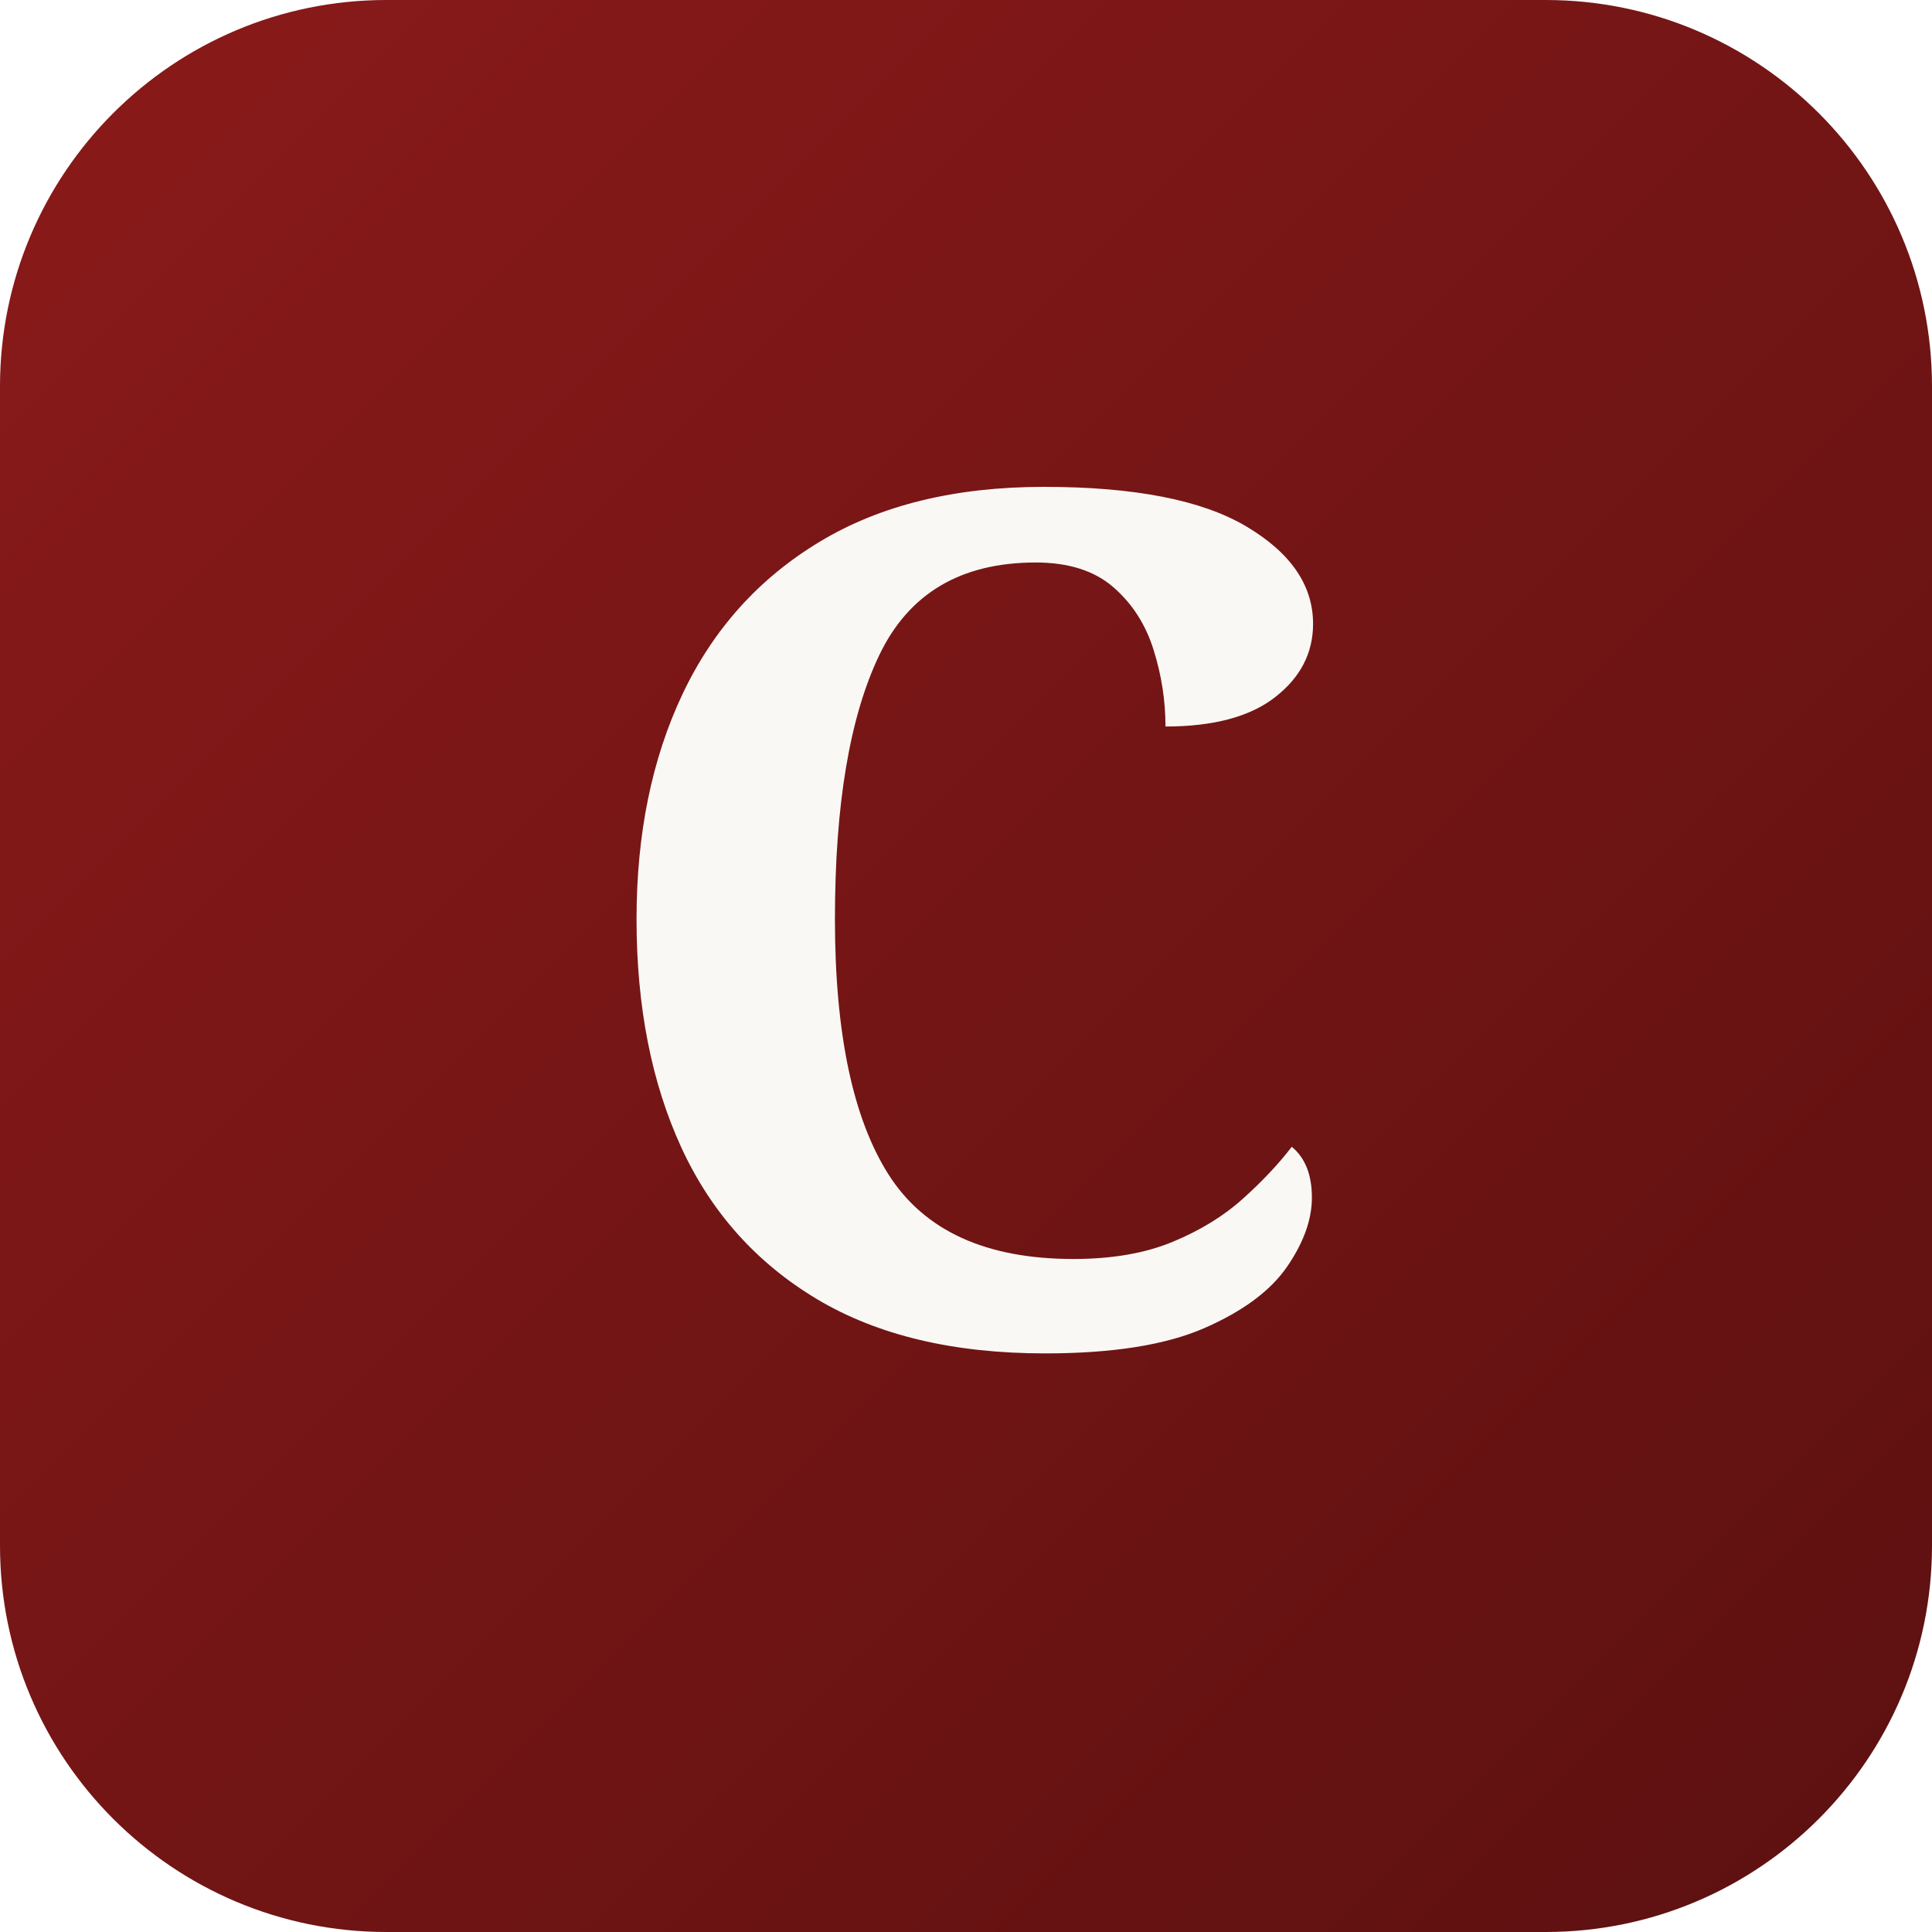
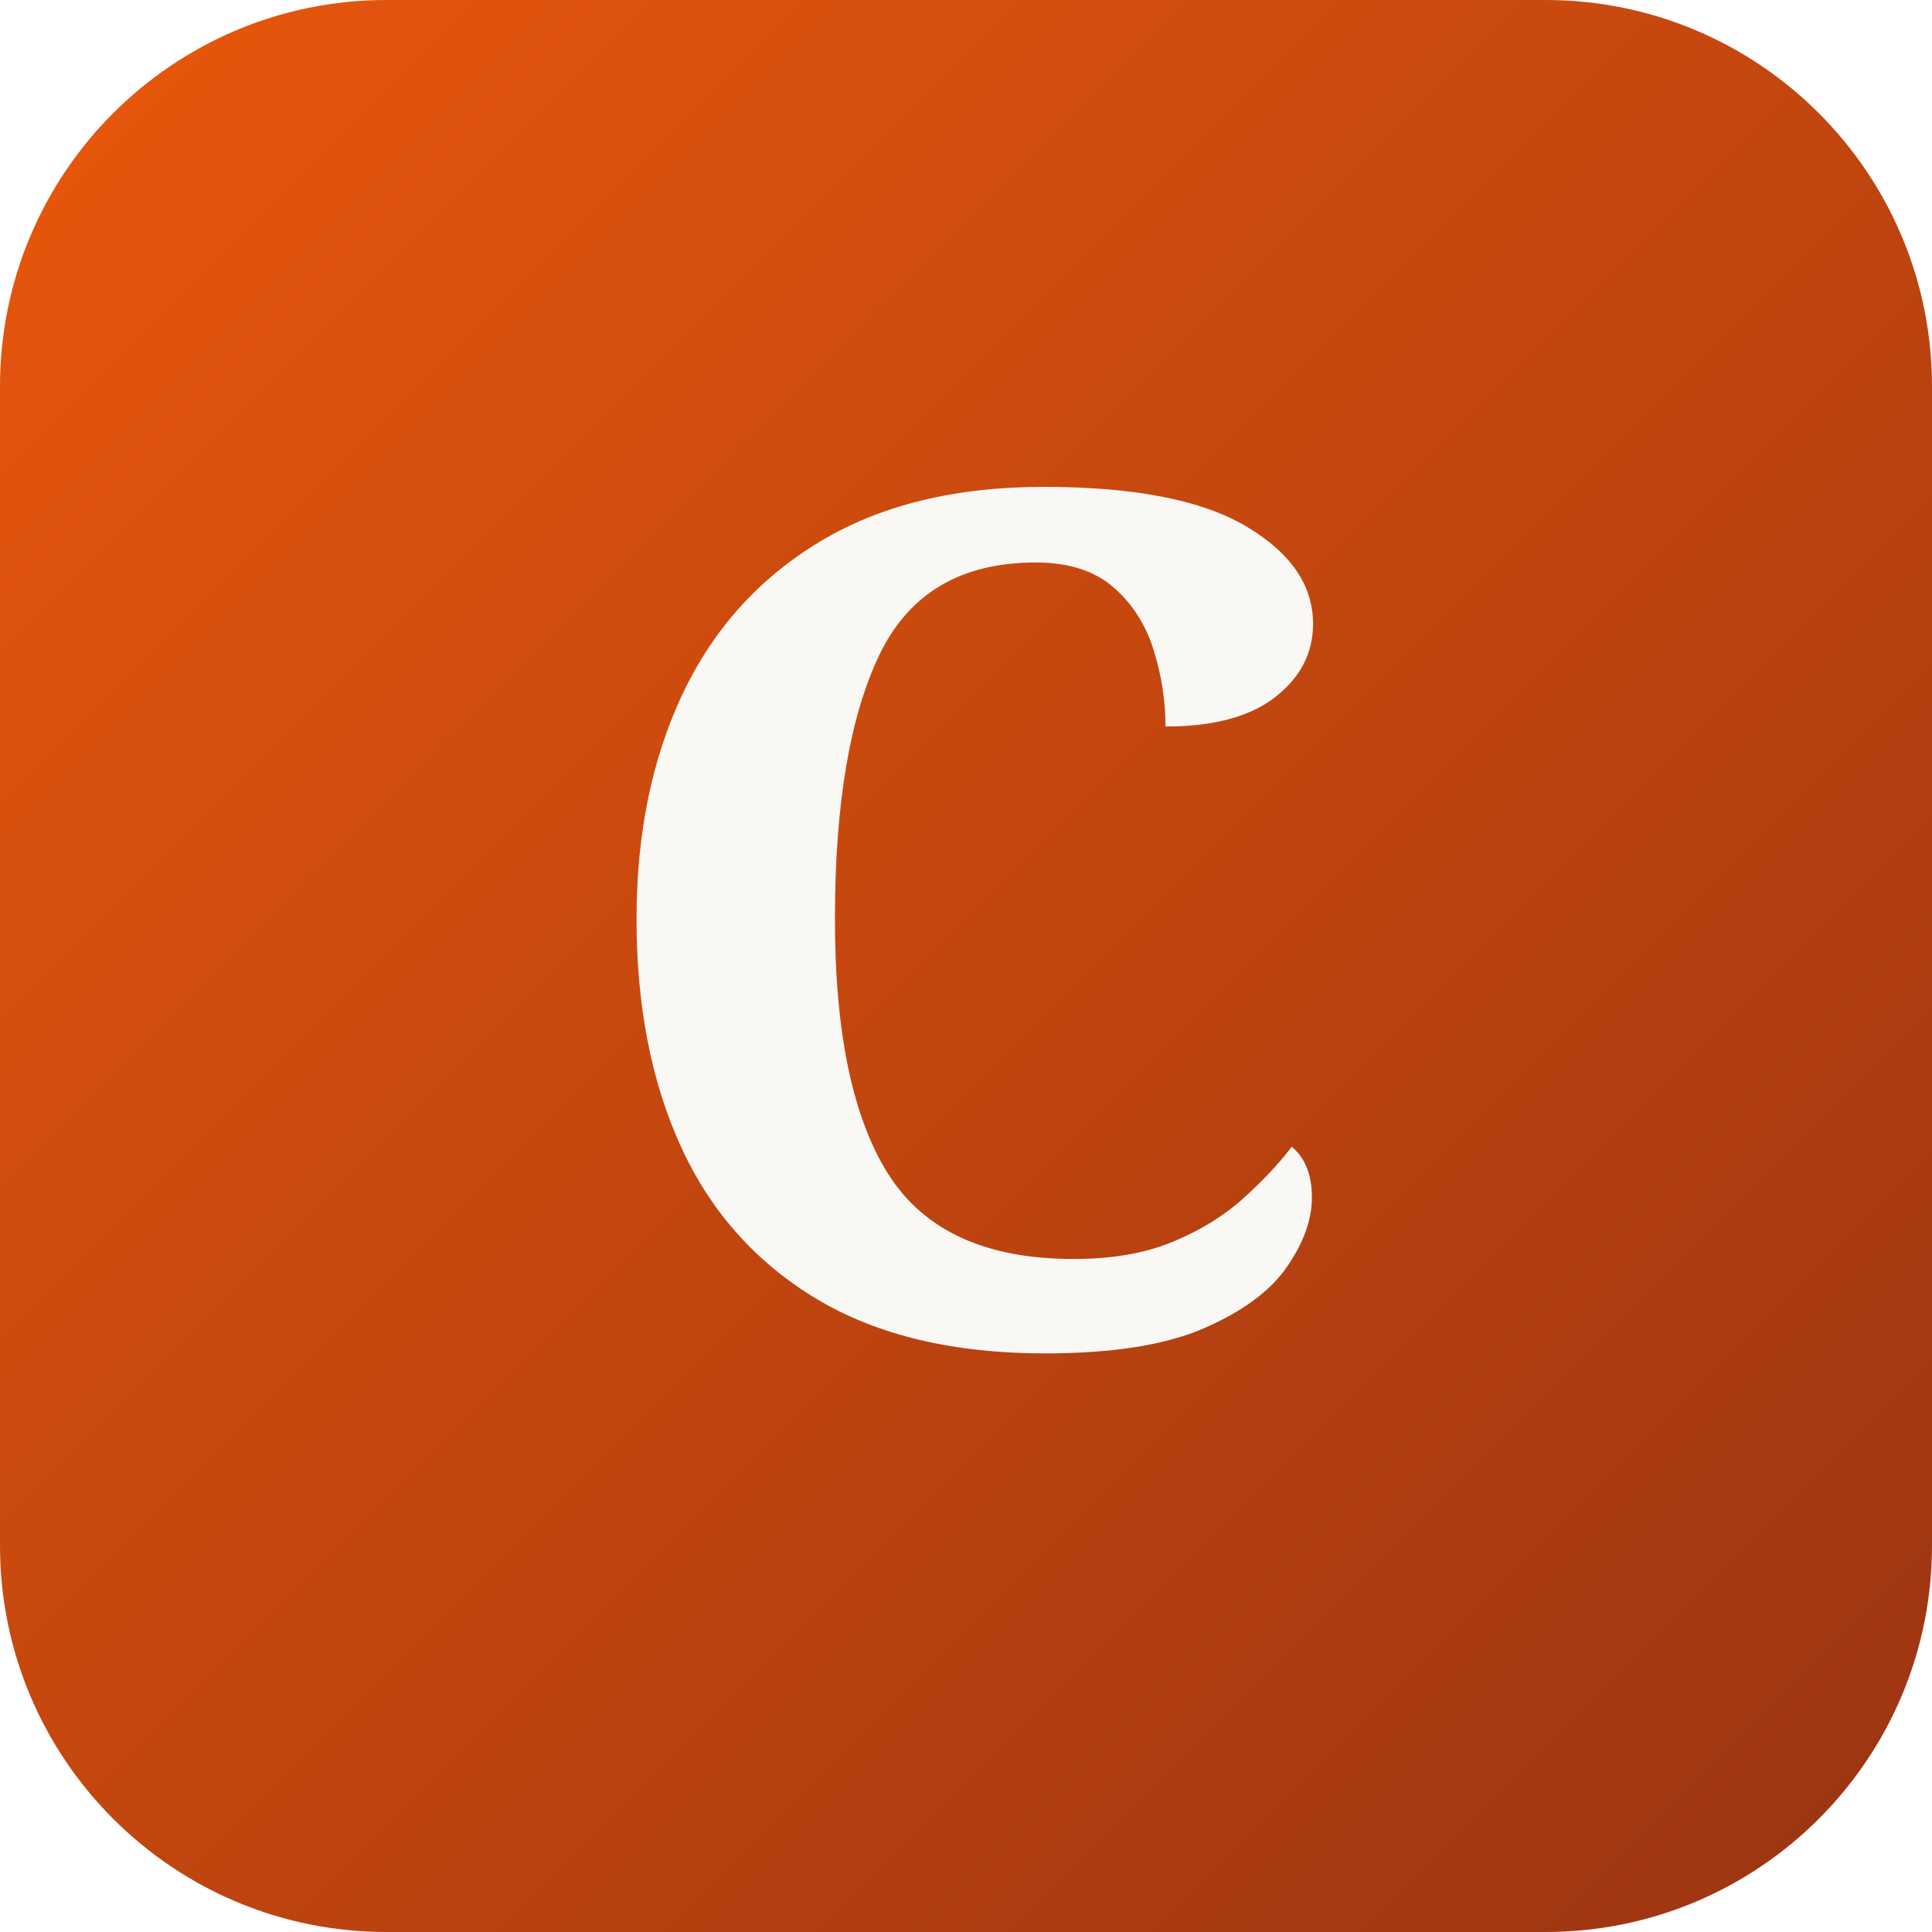
<svg xmlns="http://www.w3.org/2000/svg" viewBox="0 0 180 180">
  <defs>
    <linearGradient id="bg180" x1="0%" y1="0%" x2="100%" y2="100%">
-       <stop offset="0%" style="stop-color:#8B1A1A" />
-       <stop offset="100%" style="stop-color:#5C1010" />
+       <stop offset="0%" style="stop-color:#EA580C" />
+       <stop offset="100%" style="stop-color:#9A3412" />
    </linearGradient>
  </defs>
  <rect width="180" height="180" rx="36" fill="url(#bg180)" />
  <text x="90" y="125" text-anchor="middle" font-family="Playfair Display, Georgia, serif" font-size="110" font-weight="600" fill="#FAF8F5">C</text>
</svg>
